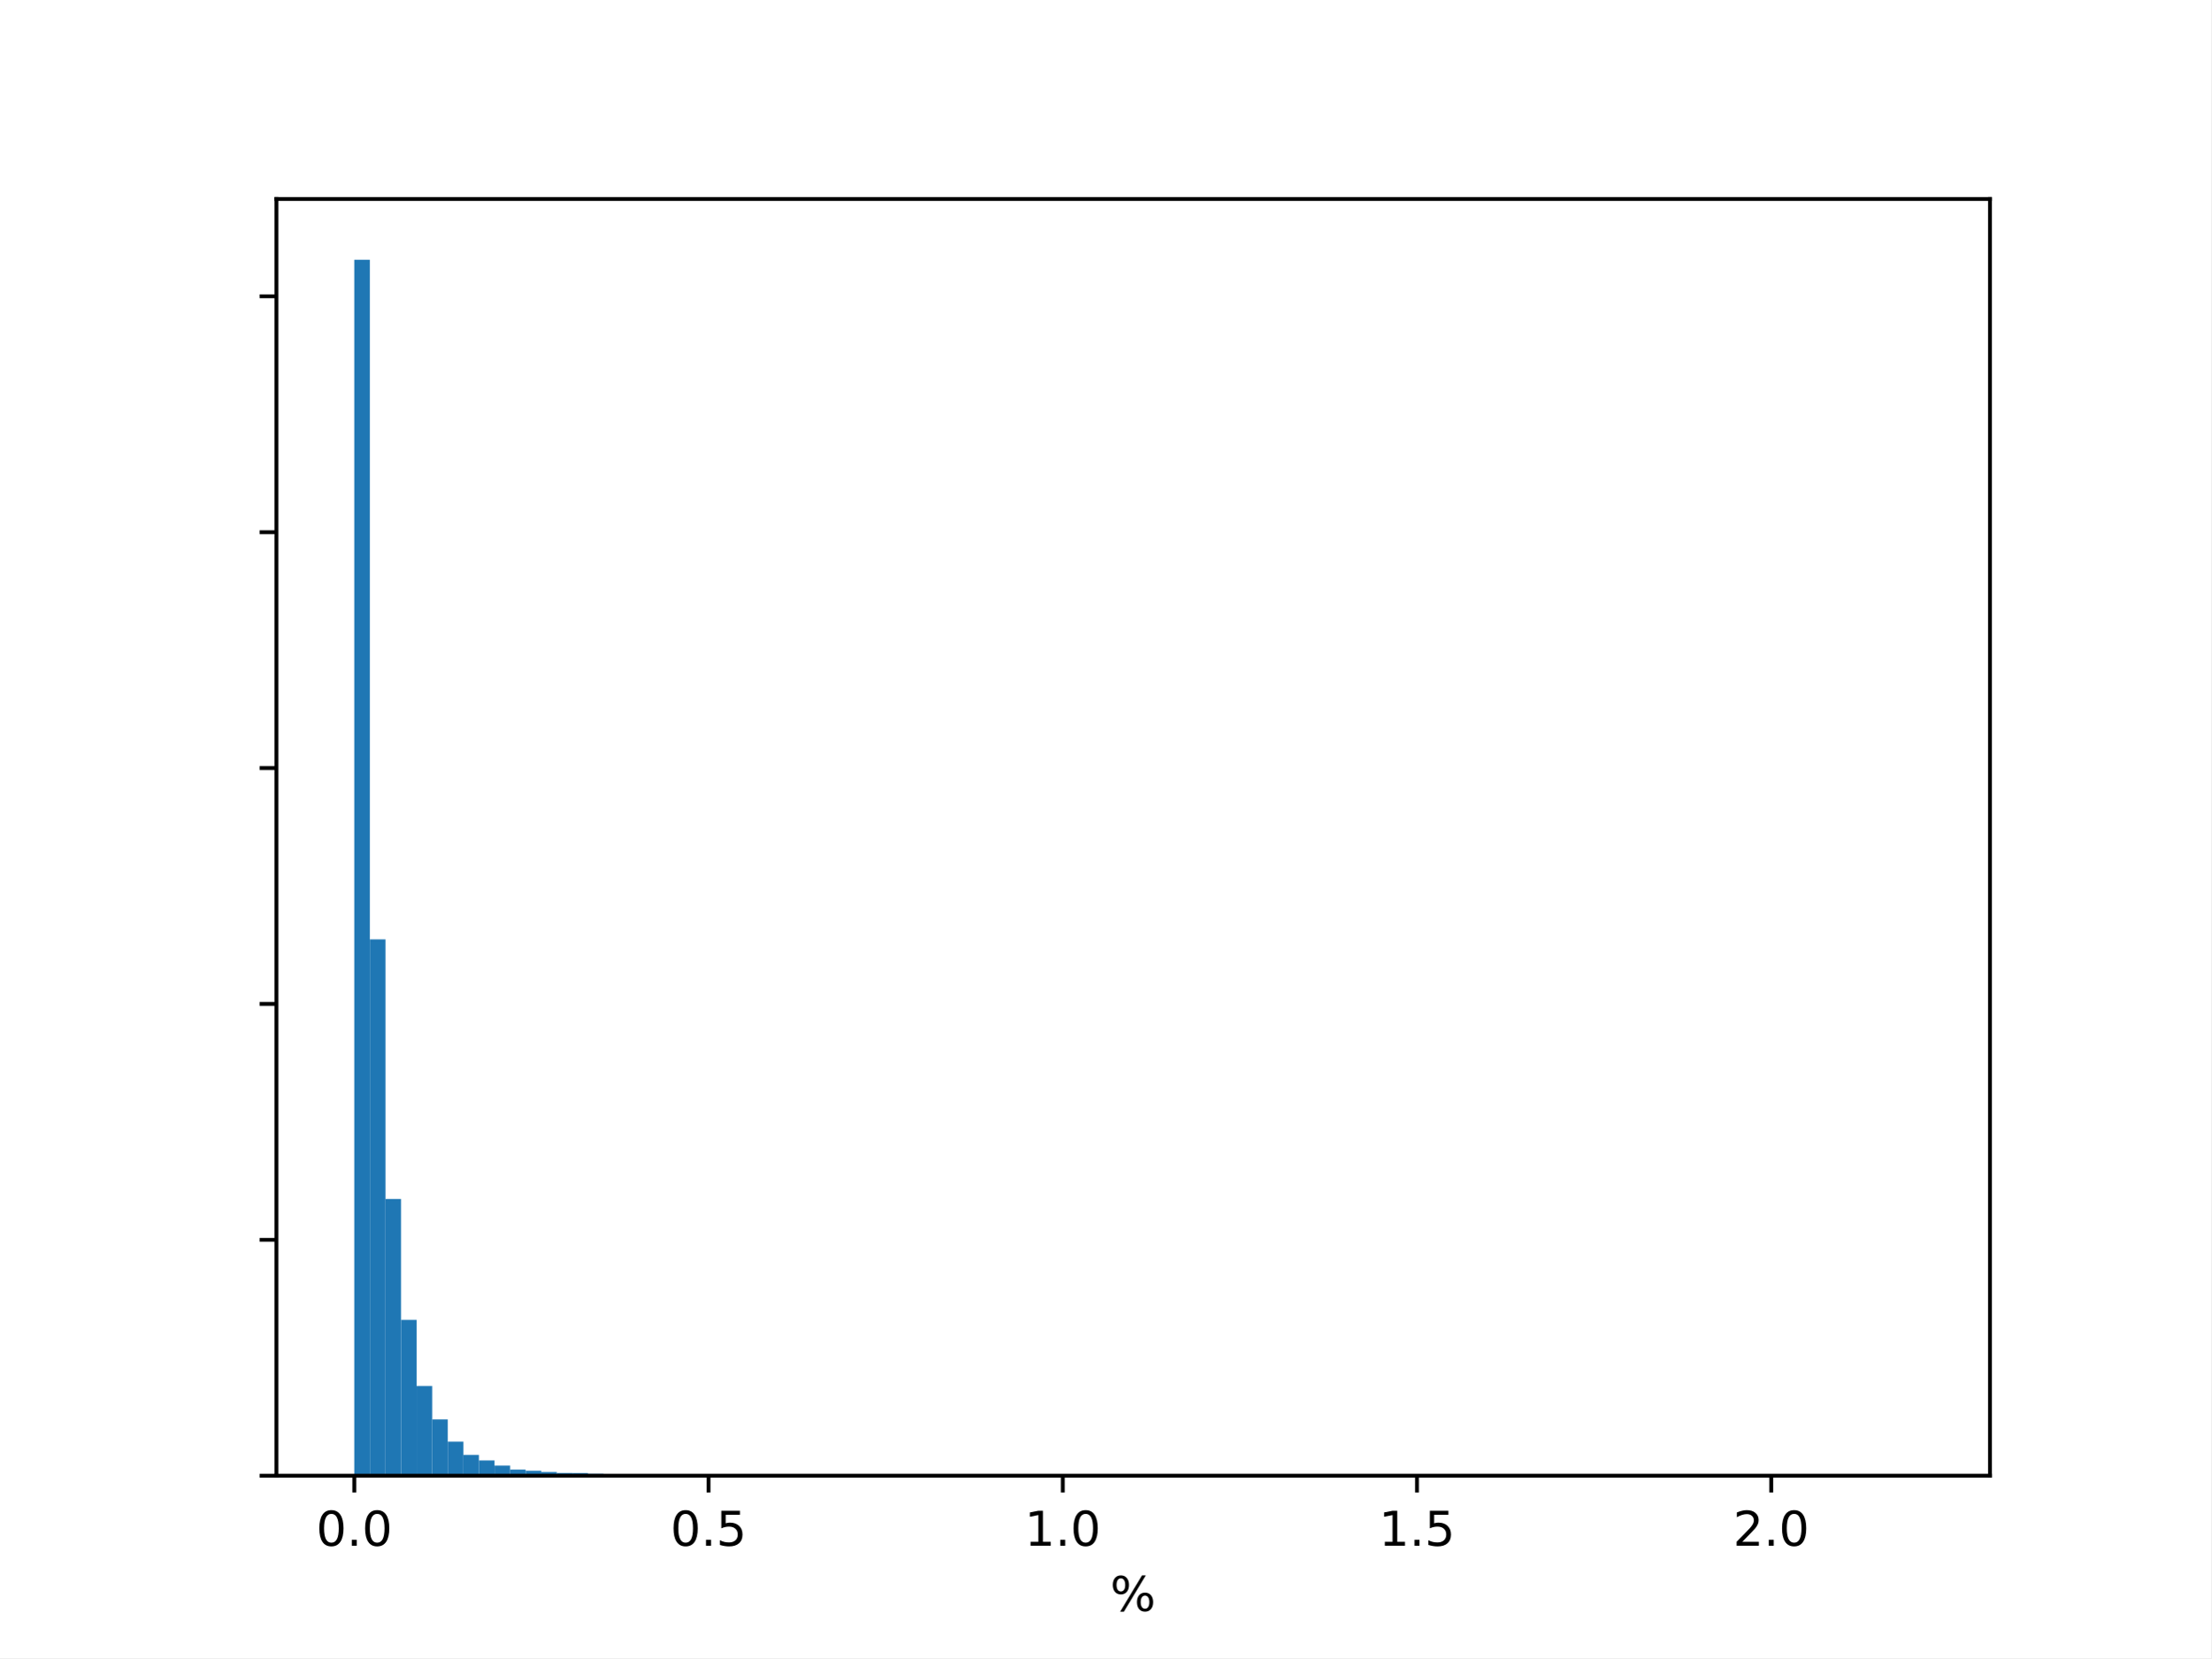
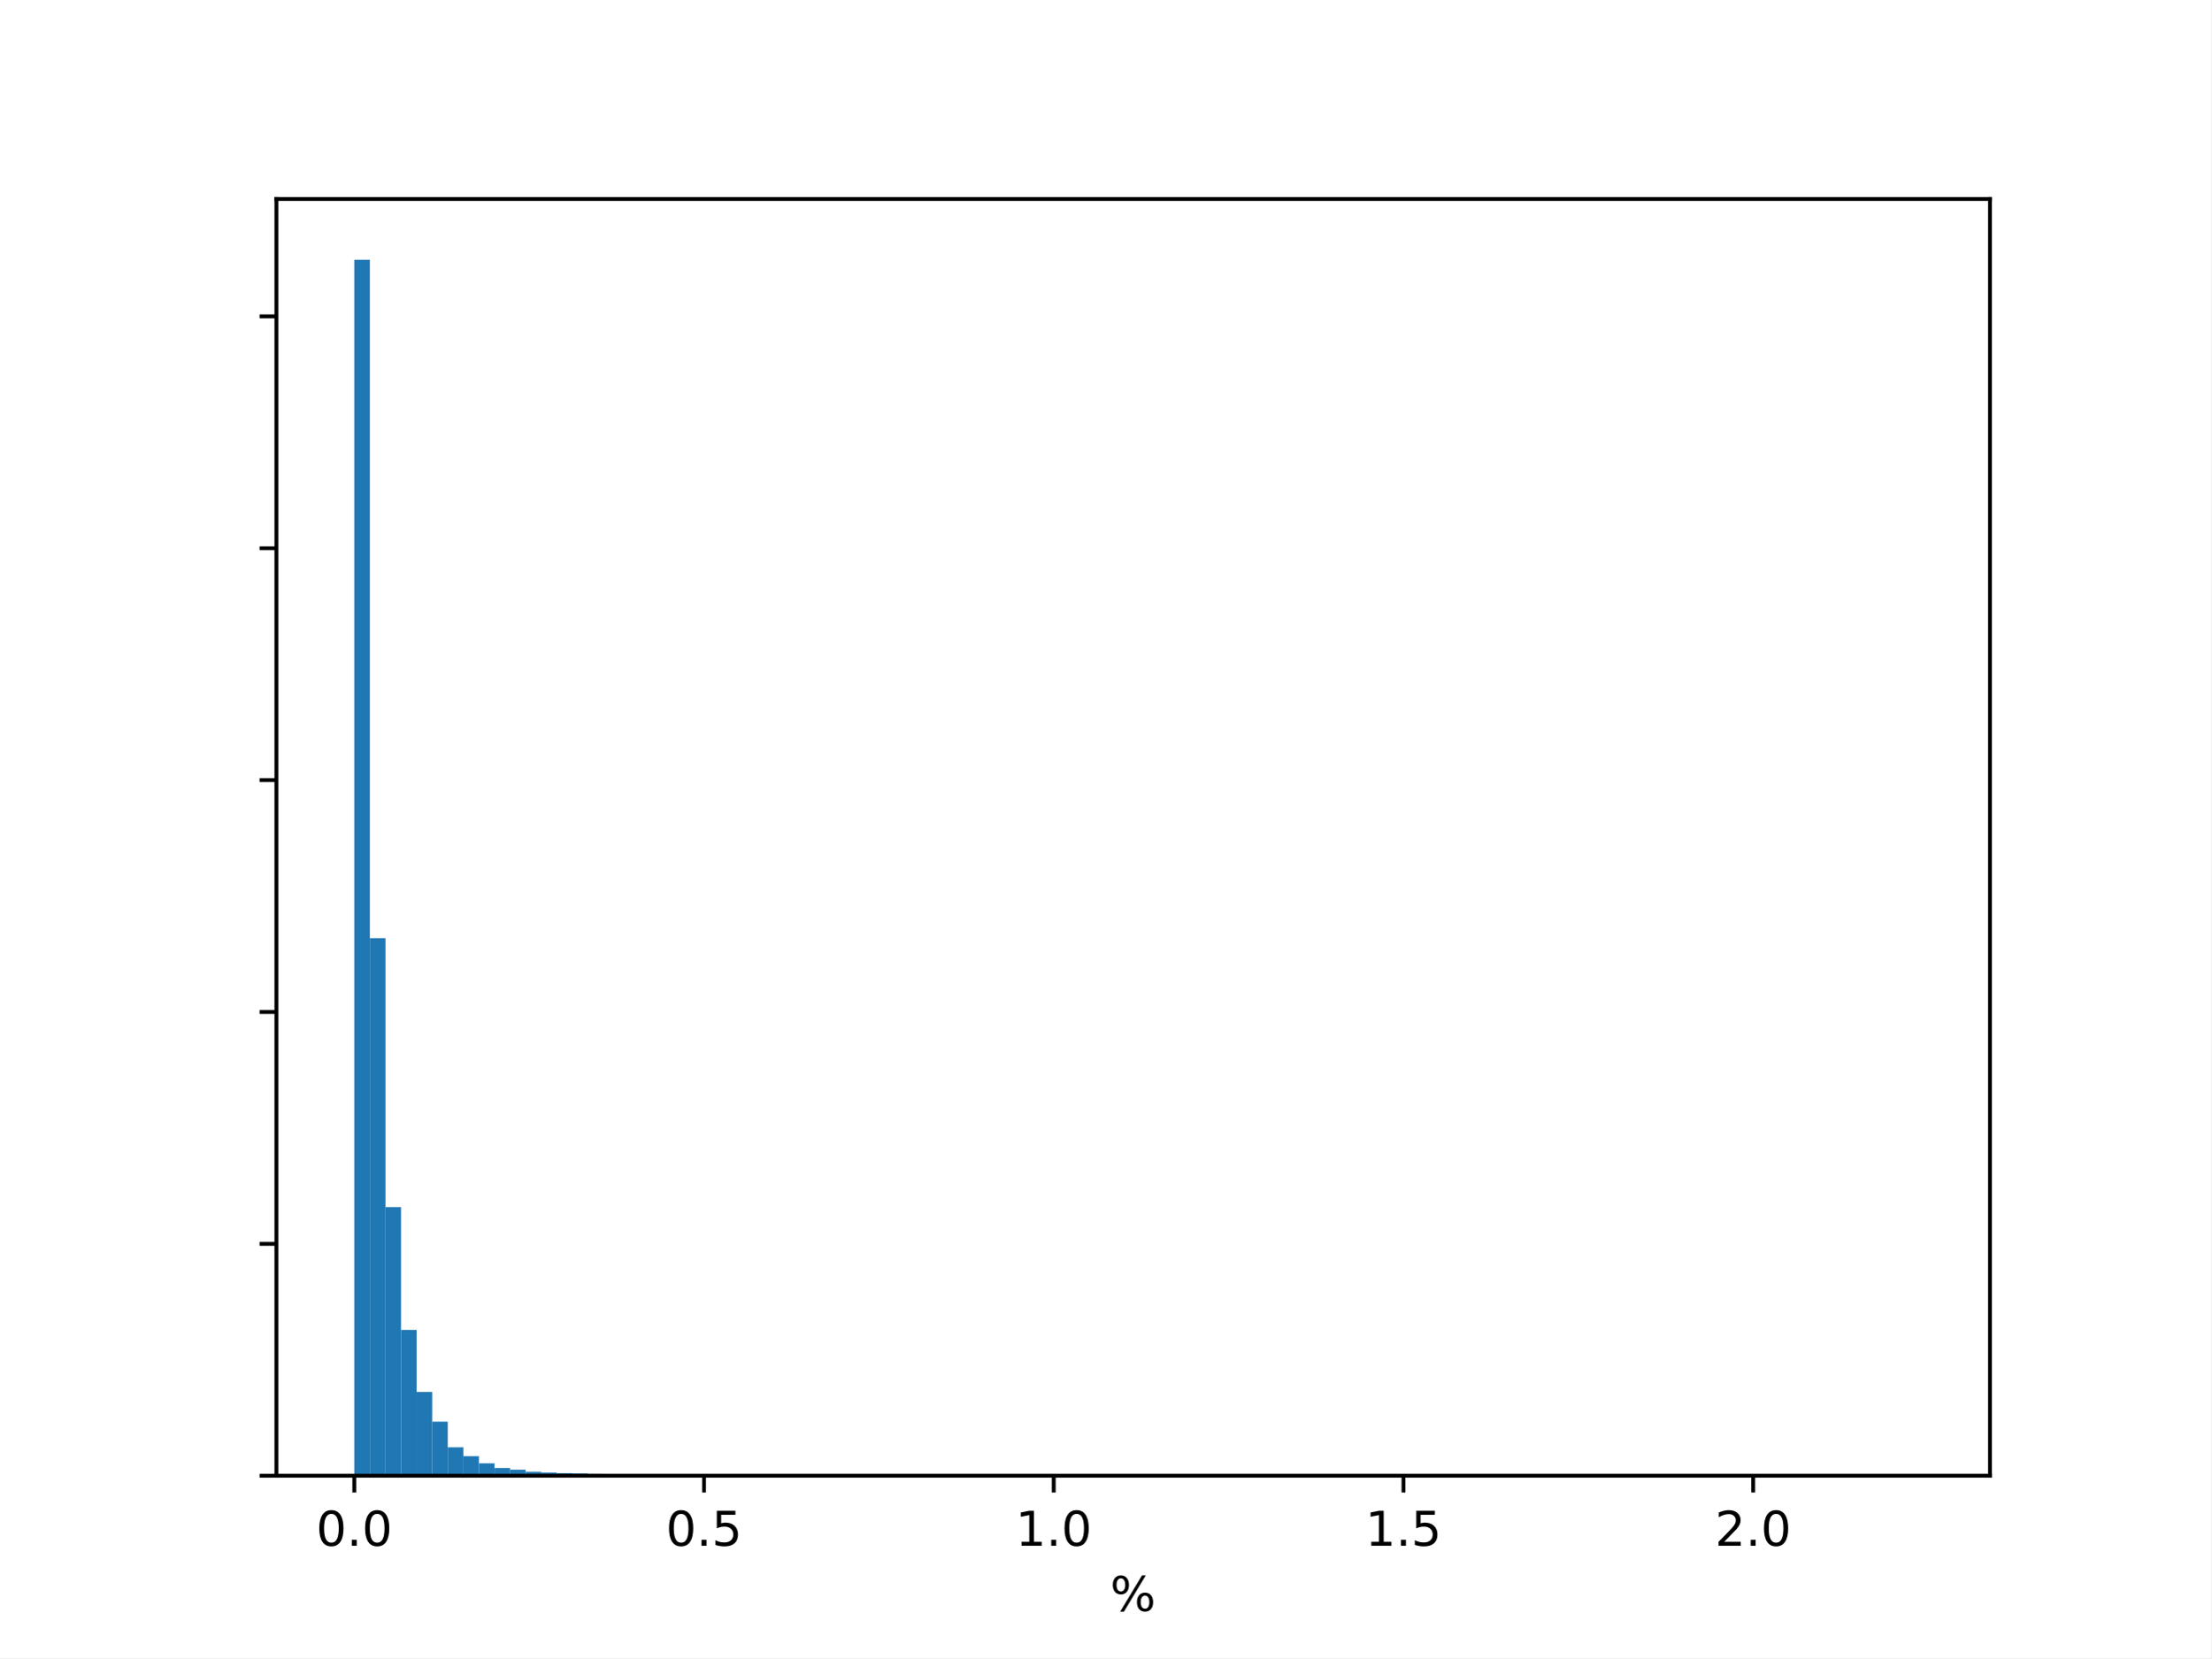
<svg xmlns="http://www.w3.org/2000/svg" xmlns:xlink="http://www.w3.org/1999/xlink" height="345.6pt" version="1.1" viewBox="0 0 460.8 345.6" width="460.8pt">
  <defs>
    <style type="text/css">
*{stroke-linecap:butt;stroke-linejoin:round;}
  </style>
  </defs>
  <g id="figure_1">
    <g id="patch_1">
      <path d="M 0 345.6  L 460.8 345.6  L 460.8 0  L 0 0  z " style="fill:#ffffff;" />
    </g>
    <g id="axes_1">
      <g id="patch_2">
        <path d="M 57.6 307.584  L 414.72 307.584  L 414.72 41.472  L 57.6 41.472  z " style="fill:#ffffff;" />
      </g>
      <g id="patch_3">
-         <path clip-path="url(#p49444710fb)" d="M 73.833 307.584  L 77.079 307.584  L 77.079 54.144  L 73.833 54.144  z " style="fill:#1f77b4;" />
+         <path clip-path="url(#p283dde6b46)" d="M 73.833 307.584  L 77.079 307.584  L 77.079 54.144  L 73.833 54.144  z " style="fill:#1f77b4;" />
      </g>
      <g id="patch_4">
-         <path clip-path="url(#p49444710fb)" d="M 77.079 307.584  L 80.326 307.584  L 80.326 195.801  L 77.079 195.801  z " style="fill:#1f77b4;" />
+         <path clip-path="url(#p283dde6b46)" d="M 77.079 307.584  L 80.326 307.584  L 80.326 195.542  L 77.079 195.542  z " style="fill:#1f77b4;" />
      </g>
      <g id="patch_5">
-         <path clip-path="url(#p49444710fb)" d="M 80.326 307.584  L 83.572 307.584  L 83.572 249.903  L 80.326 249.903  z " style="fill:#1f77b4;" />
+         <path clip-path="url(#p283dde6b46)" d="M 80.326 307.584  L 83.572 307.584  L 83.572 251.614  L 80.326 251.614  z " style="fill:#1f77b4;" />
      </g>
      <g id="patch_6">
-         <path clip-path="url(#p49444710fb)" d="M 83.572 307.584  L 86.819 307.584  L 86.819 275.1  L 83.572 275.1  z " style="fill:#1f77b4;" />
+         <path clip-path="url(#p283dde6b46)" d="M 83.572 307.584  L 86.819 307.584  L 86.819 277.19  L 83.572 277.19  z " style="fill:#1f77b4;" />
      </g>
      <g id="patch_7">
-         <path clip-path="url(#p49444710fb)" d="M 86.819 307.584  L 90.065 307.584  L 90.065 288.896  L 86.819 288.896  z " style="fill:#1f77b4;" />
+         <path clip-path="url(#p283dde6b46)" d="M 86.819 307.584  L 90.065 307.584  L 90.065 290.132  L 86.819 290.132  z " style="fill:#1f77b4;" />
      </g>
      <g id="patch_8">
-         <path clip-path="url(#p49444710fb)" d="M 90.065 307.584  L 93.312 307.584  L 93.312 295.853  L 90.065 295.853  z " style="fill:#1f77b4;" />
+         <path clip-path="url(#p283dde6b46)" d="M 90.065 307.584  L 93.312 307.584  L 93.312 296.309  L 90.065 296.309  z " style="fill:#1f77b4;" />
      </g>
      <g id="patch_9">
-         <path clip-path="url(#p49444710fb)" d="M 93.312 307.584  L 96.559 307.584  L 96.559 300.489  L 93.312 300.489  z " style="fill:#1f77b4;" />
+         <path clip-path="url(#p283dde6b46)" d="M 93.312 307.584  L 96.559 307.584  L 96.559 301.654  L 93.312 301.654  z " style="fill:#1f77b4;" />
      </g>
      <g id="patch_10">
-         <path clip-path="url(#p49444710fb)" d="M 96.559 307.584  L 99.805 307.584  L 99.805 303.257  L 96.559 303.257  z " style="fill:#1f77b4;" />
+         <path clip-path="url(#p283dde6b46)" d="M 96.559 307.584  L 99.805 307.584  L 99.805 303.519  L 96.559 303.519  z " style="fill:#1f77b4;" />
      </g>
      <g id="patch_11">
-         <path clip-path="url(#p49444710fb)" d="M 99.805 307.584  L 103.052 307.584  L 103.052 304.403  L 99.805 304.403  z " style="fill:#1f77b4;" />
+         <path clip-path="url(#p283dde6b46)" d="M 99.805 307.584  L 103.052 307.584  L 103.052 304.998  L 99.805 304.998  z " style="fill:#1f77b4;" />
      </g>
      <g id="patch_12">
-         <path clip-path="url(#p49444710fb)" d="M 103.052 307.584  L 106.298 307.584  L 106.298 305.485  L 103.052 305.485  z " style="fill:#1f77b4;" />
+         <path clip-path="url(#p283dde6b46)" d="M 103.052 307.584  L 106.298 307.584  L 106.298 305.984  L 103.052 305.984  z " style="fill:#1f77b4;" />
      </g>
      <g id="patch_13">
-         <path clip-path="url(#p49444710fb)" d="M 106.298 307.584  L 109.545 307.584  L 109.545 306.301  L 106.298 306.301  z " style="fill:#1f77b4;" />
+         <path clip-path="url(#p283dde6b46)" d="M 106.298 307.584  L 109.545 307.584  L 109.545 306.332  L 106.298 306.332  z " style="fill:#1f77b4;" />
      </g>
      <g id="patch_14">
-         <path clip-path="url(#p49444710fb)" d="M 109.545 307.584  L 112.791 307.584  L 112.791 306.556  L 109.545 306.556  z " style="fill:#1f77b4;" />
+         <path clip-path="url(#p283dde6b46)" d="M 109.545 307.584  L 112.791 307.584  L 112.791 306.772  L 109.545 306.772  z " style="fill:#1f77b4;" />
      </g>
      <g id="patch_15">
-         <path clip-path="url(#p49444710fb)" d="M 112.791 307.584  L 116.038 307.584  L 116.038 306.812  L 112.791 306.812  z " style="fill:#1f77b4;" />
+         <path clip-path="url(#p283dde6b46)" d="M 112.791 307.584  L 116.038 307.584  L 116.038 306.927  L 112.791 306.927  z " style="fill:#1f77b4;" />
      </g>
      <g id="patch_16">
-         <path clip-path="url(#p49444710fb)" d="M 116.038 307.584  L 119.284 307.584  L 119.284 307.019  L 116.038 307.019  z " style="fill:#1f77b4;" />
+         <path clip-path="url(#p283dde6b46)" d="M 116.038 307.584  L 119.284 307.584  L 119.284 307.048  L 116.038 307.048  z " style="fill:#1f77b4;" />
      </g>
      <g id="patch_17">
-         <path clip-path="url(#p49444710fb)" d="M 119.284 307.584  L 122.531 307.584  L 122.531 307.033  L 119.284 307.033  z " style="fill:#1f77b4;" />
+         <path clip-path="url(#p283dde6b46)" d="M 119.284 307.584  L 122.531 307.584  L 122.531 307.12  L 119.284 307.12  z " style="fill:#1f77b4;" />
      </g>
      <g id="patch_18">
-         <path clip-path="url(#p49444710fb)" d="M 122.531 307.584  L 125.777 307.584  L 125.777 307.196  L 122.531 307.196  z " style="fill:#1f77b4;" />
+         <path clip-path="url(#p283dde6b46)" d="M 122.531 307.584  L 125.777 307.584  L 125.777 307.231  L 122.531 307.231  z " style="fill:#1f77b4;" />
      </g>
      <g id="patch_19">
-         <path clip-path="url(#p49444710fb)" d="M 125.777 307.584  L 129.024 307.584  L 129.024 307.269  L 125.777 307.269  z " style="fill:#1f77b4;" />
+         <path clip-path="url(#p283dde6b46)" d="M 125.777 307.584  L 129.024 307.584  L 129.024 307.304  L 125.777 307.304  z " style="fill:#1f77b4;" />
      </g>
      <g id="patch_20">
-         <path clip-path="url(#p49444710fb)" d="M 129.024 307.584  L 132.271 307.584  L 132.271 307.333  L 129.024 307.333  z " style="fill:#1f77b4;" />
+         <path clip-path="url(#p283dde6b46)" d="M 129.024 307.584  L 132.271 307.584  L 132.271 307.352  L 129.024 307.352  z " style="fill:#1f77b4;" />
      </g>
      <g id="patch_21">
-         <path clip-path="url(#p49444710fb)" d="M 132.271 307.584  L 135.517 307.584  L 135.517 307.314  L 132.271 307.314  z " style="fill:#1f77b4;" />
+         <path clip-path="url(#p283dde6b46)" d="M 132.271 307.584  L 135.517 307.584  L 135.517 307.367  L 132.271 307.367  z " style="fill:#1f77b4;" />
      </g>
      <g id="patch_22">
-         <path clip-path="url(#p49444710fb)" d="M 135.517 307.584  L 138.764 307.584  L 138.764 307.471  L 135.517 307.471  z " style="fill:#1f77b4;" />
+         <path clip-path="url(#p283dde6b46)" d="M 135.517 307.584  L 138.764 307.584  L 138.764 307.371  L 135.517 307.371  z " style="fill:#1f77b4;" />
      </g>
      <g id="patch_23">
-         <path clip-path="url(#p49444710fb)" d="M 138.764 307.584  L 142.01 307.584  L 142.01 307.368  L 138.764 307.368  z " style="fill:#1f77b4;" />
+         <path clip-path="url(#p283dde6b46)" d="M 138.764 307.584  L 142.01 307.584  L 142.01 307.478  L 138.764 307.478  z " style="fill:#1f77b4;" />
      </g>
      <g id="patch_24">
-         <path clip-path="url(#p49444710fb)" d="M 142.01 307.584  L 145.257 307.584  L 145.257 307.451  L 142.01 307.451  z " style="fill:#1f77b4;" />
+         <path clip-path="url(#p283dde6b46)" d="M 142.01 307.584  L 145.257 307.584  L 145.257 307.483  L 142.01 307.483  z " style="fill:#1f77b4;" />
      </g>
      <g id="patch_25">
-         <path clip-path="url(#p49444710fb)" d="M 145.257 307.584  L 148.503 307.584  L 148.503 307.456  L 145.257 307.456  z " style="fill:#1f77b4;" />
+         <path clip-path="url(#p283dde6b46)" d="M 145.257 307.584  L 148.503 307.584  L 148.503 307.521  L 145.257 307.521  z " style="fill:#1f77b4;" />
      </g>
      <g id="patch_26">
-         <path clip-path="url(#p49444710fb)" d="M 148.503 307.584  L 151.75 307.584  L 151.75 307.525  L 148.503 307.525  z " style="fill:#1f77b4;" />
+         <path clip-path="url(#p283dde6b46)" d="M 148.503 307.584  L 151.75 307.584  L 151.75 307.502  L 148.503 307.502  z " style="fill:#1f77b4;" />
      </g>
      <g id="patch_27">
-         <path clip-path="url(#p49444710fb)" d="M 151.75 307.584  L 154.996 307.584  L 154.996 307.471  L 151.75 307.471  z " style="fill:#1f77b4;" />
+         <path clip-path="url(#p283dde6b46)" d="M 151.75 307.584  L 154.996 307.584  L 154.996 307.473  L 151.75 307.473  z " style="fill:#1f77b4;" />
      </g>
      <g id="patch_28">
-         <path clip-path="url(#p49444710fb)" d="M 154.996 307.584  L 158.243 307.584  L 158.243 307.525  L 154.996 307.525  z " style="fill:#1f77b4;" />
+         <path clip-path="url(#p283dde6b46)" d="M 154.996 307.584  L 158.243 307.584  L 158.243 307.536  L 154.996 307.536  z " style="fill:#1f77b4;" />
      </g>
      <g id="patch_29">
-         <path clip-path="url(#p49444710fb)" d="M 158.243 307.584  L 161.489 307.584  L 161.489 307.476  L 158.243 307.476  z " style="fill:#1f77b4;" />
+         <path clip-path="url(#p283dde6b46)" d="M 158.243 307.584  L 161.489 307.584  L 161.489 307.545  L 158.243 307.545  z " style="fill:#1f77b4;" />
      </g>
      <g id="patch_30">
-         <path clip-path="url(#p49444710fb)" d="M 161.489 307.584  L 164.736 307.584  L 164.736 307.545  L 161.489 307.545  z " style="fill:#1f77b4;" />
+         <path clip-path="url(#p283dde6b46)" d="M 161.489 307.584  L 164.736 307.584  L 164.736 307.545  L 161.489 307.545  z " style="fill:#1f77b4;" />
      </g>
      <g id="patch_31">
-         <path clip-path="url(#p49444710fb)" d="M 164.736 307.584  L 167.983 307.584  L 167.983 307.535  L 164.736 307.535  z " style="fill:#1f77b4;" />
+         <path clip-path="url(#p283dde6b46)" d="M 164.736 307.584  L 167.983 307.584  L 167.983 307.565  L 164.736 307.565  z " style="fill:#1f77b4;" />
      </g>
      <g id="patch_32">
-         <path clip-path="url(#p49444710fb)" d="M 167.983 307.584  L 171.229 307.584  L 171.229 307.52  L 167.983 307.52  z " style="fill:#1f77b4;" />
+         <path clip-path="url(#p283dde6b46)" d="M 167.983 307.584  L 171.229 307.584  L 171.229 307.555  L 167.983 307.555  z " style="fill:#1f77b4;" />
      </g>
      <g id="patch_33">
-         <path clip-path="url(#p49444710fb)" d="M 171.229 307.584  L 174.476 307.584  L 174.476 307.584  L 171.229 307.584  z " style="fill:#1f77b4;" />
+         <path clip-path="url(#p283dde6b46)" d="M 171.229 307.584  L 174.476 307.584  L 174.476 307.57  L 171.229 307.57  z " style="fill:#1f77b4;" />
      </g>
      <g id="patch_34">
-         <path clip-path="url(#p49444710fb)" d="M 174.476 307.584  L 177.722 307.584  L 177.722 307.545  L 174.476 307.545  z " style="fill:#1f77b4;" />
+         <path clip-path="url(#p283dde6b46)" d="M 174.476 307.584  L 177.722 307.584  L 177.722 307.56  L 174.476 307.56  z " style="fill:#1f77b4;" />
      </g>
      <g id="patch_35">
-         <path clip-path="url(#p49444710fb)" d="M 177.722 307.584  L 180.969 307.584  L 180.969 307.569  L 177.722 307.569  z " style="fill:#1f77b4;" />
+         <path clip-path="url(#p283dde6b46)" d="M 177.722 307.584  L 180.969 307.584  L 180.969 307.579  L 177.722 307.579  z " style="fill:#1f77b4;" />
      </g>
      <g id="patch_36">
-         <path clip-path="url(#p49444710fb)" d="M 180.969 307.584  L 184.215 307.584  L 184.215 307.574  L 180.969 307.574  z " style="fill:#1f77b4;" />
+         <path clip-path="url(#p283dde6b46)" d="M 180.969 307.584  L 184.215 307.584  L 184.215 307.57  L 180.969 307.57  z " style="fill:#1f77b4;" />
      </g>
      <g id="patch_37">
-         <path clip-path="url(#p49444710fb)" d="M 184.215 307.584  L 187.462 307.584  L 187.462 307.569  L 184.215 307.569  z " style="fill:#1f77b4;" />
+         <path clip-path="url(#p283dde6b46)" d="M 184.215 307.584  L 187.462 307.584  L 187.462 307.574  L 184.215 307.574  z " style="fill:#1f77b4;" />
      </g>
      <g id="patch_38">
-         <path clip-path="url(#p49444710fb)" d="M 187.462 307.584  L 190.708 307.584  L 190.708 307.564  L 187.462 307.564  z " style="fill:#1f77b4;" />
+         <path clip-path="url(#p283dde6b46)" d="M 187.462 307.584  L 190.708 307.584  L 190.708 307.584  L 187.462 307.584  z " style="fill:#1f77b4;" />
      </g>
      <g id="patch_39">
-         <path clip-path="url(#p49444710fb)" d="M 190.708 307.584  L 193.955 307.584  L 193.955 307.569  L 190.708 307.569  z " style="fill:#1f77b4;" />
+         <path clip-path="url(#p283dde6b46)" d="M 190.708 307.584  L 193.955 307.584  L 193.955 307.574  L 190.708 307.574  z " style="fill:#1f77b4;" />
      </g>
      <g id="patch_40">
-         <path clip-path="url(#p49444710fb)" d="M 193.955 307.584  L 197.201 307.584  L 197.201 307.574  L 193.955 307.574  z " style="fill:#1f77b4;" />
+         <path clip-path="url(#p283dde6b46)" d="M 193.955 307.584  L 197.201 307.584  L 197.201 307.584  L 193.955 307.584  z " style="fill:#1f77b4;" />
      </g>
      <g id="patch_41">
-         <path clip-path="url(#p49444710fb)" d="M 197.201 307.584  L 200.448 307.584  L 200.448 307.579  L 197.201 307.579  z " style="fill:#1f77b4;" />
+         <path clip-path="url(#p283dde6b46)" d="M 197.201 307.584  L 200.448 307.584  L 200.448 307.584  L 197.201 307.584  z " style="fill:#1f77b4;" />
      </g>
      <g id="patch_42">
-         <path clip-path="url(#p49444710fb)" d="M 200.448 307.584  L 203.695 307.584  L 203.695 307.574  L 200.448 307.574  z " style="fill:#1f77b4;" />
+         <path clip-path="url(#p283dde6b46)" d="M 200.448 307.584  L 203.695 307.584  L 203.695 307.584  L 200.448 307.584  z " style="fill:#1f77b4;" />
      </g>
      <g id="patch_43">
-         <path clip-path="url(#p49444710fb)" d="M 203.695 307.584  L 206.941 307.584  L 206.941 307.584  L 203.695 307.584  z " style="fill:#1f77b4;" />
+         <path clip-path="url(#p283dde6b46)" d="M 203.695 307.584  L 206.941 307.584  L 206.941 307.579  L 203.695 307.579  z " style="fill:#1f77b4;" />
      </g>
      <g id="patch_44">
-         <path clip-path="url(#p49444710fb)" d="M 206.941 307.584  L 210.188 307.584  L 210.188 307.584  L 206.941 307.584  z " style="fill:#1f77b4;" />
+         <path clip-path="url(#p283dde6b46)" d="M 206.941 307.584  L 210.188 307.584  L 210.188 307.584  L 206.941 307.584  z " style="fill:#1f77b4;" />
      </g>
      <g id="patch_45">
-         <path clip-path="url(#p49444710fb)" d="M 210.188 307.584  L 213.434 307.584  L 213.434 307.584  L 210.188 307.584  z " style="fill:#1f77b4;" />
+         <path clip-path="url(#p283dde6b46)" d="M 210.188 307.584  L 213.434 307.584  L 213.434 307.584  L 210.188 307.584  z " style="fill:#1f77b4;" />
      </g>
      <g id="patch_46">
-         <path clip-path="url(#p49444710fb)" d="M 213.434 307.584  L 216.681 307.584  L 216.681 307.584  L 213.434 307.584  z " style="fill:#1f77b4;" />
+         <path clip-path="url(#p283dde6b46)" d="M 213.434 307.584  L 216.681 307.584  L 216.681 307.584  L 213.434 307.584  z " style="fill:#1f77b4;" />
      </g>
      <g id="patch_47">
-         <path clip-path="url(#p49444710fb)" d="M 216.681 307.584  L 219.927 307.584  L 219.927 307.584  L 216.681 307.584  z " style="fill:#1f77b4;" />
+         <path clip-path="url(#p283dde6b46)" d="M 216.681 307.584  L 219.927 307.584  L 219.927 307.584  L 216.681 307.584  z " style="fill:#1f77b4;" />
      </g>
      <g id="patch_48">
-         <path clip-path="url(#p49444710fb)" d="M 219.927 307.584  L 223.174 307.584  L 223.174 307.579  L 219.927 307.579  z " style="fill:#1f77b4;" />
+         <path clip-path="url(#p283dde6b46)" d="M 219.927 307.584  L 223.174 307.584  L 223.174 307.584  L 219.927 307.584  z " style="fill:#1f77b4;" />
      </g>
      <g id="patch_49">
-         <path clip-path="url(#p49444710fb)" d="M 223.174 307.584  L 226.42 307.584  L 226.42 307.584  L 223.174 307.584  z " style="fill:#1f77b4;" />
+         <path clip-path="url(#p283dde6b46)" d="M 223.174 307.584  L 226.42 307.584  L 226.42 307.584  L 223.174 307.584  z " style="fill:#1f77b4;" />
      </g>
      <g id="patch_50">
-         <path clip-path="url(#p49444710fb)" d="M 226.42 307.584  L 229.667 307.584  L 229.667 307.584  L 226.42 307.584  z " style="fill:#1f77b4;" />
+         <path clip-path="url(#p283dde6b46)" d="M 226.42 307.584  L 229.667 307.584  L 229.667 307.584  L 226.42 307.584  z " style="fill:#1f77b4;" />
      </g>
      <g id="patch_51">
-         <path clip-path="url(#p49444710fb)" d="M 229.667 307.584  L 232.913 307.584  L 232.913 307.584  L 229.667 307.584  z " style="fill:#1f77b4;" />
+         <path clip-path="url(#p283dde6b46)" d="M 229.667 307.584  L 232.913 307.584  L 232.913 307.579  L 229.667 307.579  z " style="fill:#1f77b4;" />
      </g>
      <g id="patch_52">
-         <path clip-path="url(#p49444710fb)" d="M 232.913 307.584  L 236.16 307.584  L 236.16 307.584  L 232.913 307.584  z " style="fill:#1f77b4;" />
+         <path clip-path="url(#p283dde6b46)" d="M 232.913 307.584  L 236.16 307.584  L 236.16 307.584  L 232.913 307.584  z " style="fill:#1f77b4;" />
      </g>
      <g id="patch_53">
-         <path clip-path="url(#p49444710fb)" d="M 236.16 307.584  L 239.407 307.584  L 239.407 307.584  L 236.16 307.584  z " style="fill:#1f77b4;" />
+         <path clip-path="url(#p283dde6b46)" d="M 236.16 307.584  L 239.407 307.584  L 239.407 307.584  L 236.16 307.584  z " style="fill:#1f77b4;" />
      </g>
      <g id="patch_54">
-         <path clip-path="url(#p49444710fb)" d="M 239.407 307.584  L 242.653 307.584  L 242.653 307.584  L 239.407 307.584  z " style="fill:#1f77b4;" />
+         <path clip-path="url(#p283dde6b46)" d="M 239.407 307.584  L 242.653 307.584  L 242.653 307.584  L 239.407 307.584  z " style="fill:#1f77b4;" />
      </g>
      <g id="patch_55">
-         <path clip-path="url(#p49444710fb)" d="M 242.653 307.584  L 245.9 307.584  L 245.9 307.584  L 242.653 307.584  z " style="fill:#1f77b4;" />
+         <path clip-path="url(#p283dde6b46)" d="M 242.653 307.584  L 245.9 307.584  L 245.9 307.584  L 242.653 307.584  z " style="fill:#1f77b4;" />
      </g>
      <g id="patch_56">
-         <path clip-path="url(#p49444710fb)" d="M 245.9 307.584  L 249.146 307.584  L 249.146 307.584  L 245.9 307.584  z " style="fill:#1f77b4;" />
+         <path clip-path="url(#p283dde6b46)" d="M 245.9 307.584  L 249.146 307.584  L 249.146 307.584  L 245.9 307.584  z " style="fill:#1f77b4;" />
      </g>
      <g id="patch_57">
-         <path clip-path="url(#p49444710fb)" d="M 249.146 307.584  L 252.393 307.584  L 252.393 307.569  L 249.146 307.569  z " style="fill:#1f77b4;" />
+         <path clip-path="url(#p283dde6b46)" d="M 249.146 307.584  L 252.393 307.584  L 252.393 307.584  L 249.146 307.584  z " style="fill:#1f77b4;" />
      </g>
      <g id="patch_58">
-         <path clip-path="url(#p49444710fb)" d="M 252.393 307.584  L 255.639 307.584  L 255.639 307.584  L 252.393 307.584  z " style="fill:#1f77b4;" />
+         <path clip-path="url(#p283dde6b46)" d="M 252.393 307.584  L 255.639 307.584  L 255.639 307.584  L 252.393 307.584  z " style="fill:#1f77b4;" />
      </g>
      <g id="patch_59">
-         <path clip-path="url(#p49444710fb)" d="M 255.639 307.584  L 258.886 307.584  L 258.886 307.584  L 255.639 307.584  z " style="fill:#1f77b4;" />
+         <path clip-path="url(#p283dde6b46)" d="M 255.639 307.584  L 258.886 307.584  L 258.886 307.57  L 255.639 307.57  z " style="fill:#1f77b4;" />
      </g>
      <g id="patch_60">
-         <path clip-path="url(#p49444710fb)" d="M 258.886 307.584  L 262.132 307.584  L 262.132 307.584  L 258.886 307.584  z " style="fill:#1f77b4;" />
+         <path clip-path="url(#p283dde6b46)" d="M 258.886 307.584  L 262.132 307.584  L 262.132 307.584  L 258.886 307.584  z " style="fill:#1f77b4;" />
      </g>
      <g id="patch_61">
-         <path clip-path="url(#p49444710fb)" d="M 262.132 307.584  L 265.379 307.584  L 265.379 307.579  L 262.132 307.579  z " style="fill:#1f77b4;" />
+         <path clip-path="url(#p283dde6b46)" d="M 262.132 307.584  L 265.379 307.584  L 265.379 307.584  L 262.132 307.584  z " style="fill:#1f77b4;" />
      </g>
      <g id="patch_62">
-         <path clip-path="url(#p49444710fb)" d="M 265.379 307.584  L 268.625 307.584  L 268.625 307.584  L 265.379 307.584  z " style="fill:#1f77b4;" />
+         <path clip-path="url(#p283dde6b46)" d="M 265.379 307.584  L 268.625 307.584  L 268.625 307.584  L 265.379 307.584  z " style="fill:#1f77b4;" />
      </g>
      <g id="patch_63">
-         <path clip-path="url(#p49444710fb)" d="M 268.625 307.584  L 271.872 307.584  L 271.872 307.584  L 268.625 307.584  z " style="fill:#1f77b4;" />
+         <path clip-path="url(#p283dde6b46)" d="M 268.625 307.584  L 271.872 307.584  L 271.872 307.579  L 268.625 307.579  z " style="fill:#1f77b4;" />
      </g>
      <g id="patch_64">
-         <path clip-path="url(#p49444710fb)" d="M 271.872 307.584  L 275.119 307.584  L 275.119 307.584  L 271.872 307.584  z " style="fill:#1f77b4;" />
+         <path clip-path="url(#p283dde6b46)" d="M 271.872 307.584  L 275.119 307.584  L 275.119 307.584  L 271.872 307.584  z " style="fill:#1f77b4;" />
      </g>
      <g id="patch_65">
-         <path clip-path="url(#p49444710fb)" d="M 275.119 307.584  L 278.365 307.584  L 278.365 307.584  L 275.119 307.584  z " style="fill:#1f77b4;" />
+         <path clip-path="url(#p283dde6b46)" d="M 275.119 307.584  L 278.365 307.584  L 278.365 307.584  L 275.119 307.584  z " style="fill:#1f77b4;" />
      </g>
      <g id="patch_66">
-         <path clip-path="url(#p49444710fb)" d="M 278.365 307.584  L 281.612 307.584  L 281.612 307.584  L 278.365 307.584  z " style="fill:#1f77b4;" />
+         <path clip-path="url(#p283dde6b46)" d="M 278.365 307.584  L 281.612 307.584  L 281.612 307.584  L 278.365 307.584  z " style="fill:#1f77b4;" />
      </g>
      <g id="patch_67">
-         <path clip-path="url(#p49444710fb)" d="M 281.612 307.584  L 284.858 307.584  L 284.858 307.584  L 281.612 307.584  z " style="fill:#1f77b4;" />
+         <path clip-path="url(#p283dde6b46)" d="M 281.612 307.584  L 284.858 307.584  L 284.858 307.584  L 281.612 307.584  z " style="fill:#1f77b4;" />
      </g>
      <g id="patch_68">
-         <path clip-path="url(#p49444710fb)" d="M 284.858 307.584  L 288.105 307.584  L 288.105 307.584  L 284.858 307.584  z " style="fill:#1f77b4;" />
+         <path clip-path="url(#p283dde6b46)" d="M 284.858 307.584  L 288.105 307.584  L 288.105 307.584  L 284.858 307.584  z " style="fill:#1f77b4;" />
      </g>
      <g id="patch_69">
-         <path clip-path="url(#p49444710fb)" d="M 288.105 307.584  L 291.351 307.584  L 291.351 307.584  L 288.105 307.584  z " style="fill:#1f77b4;" />
+         <path clip-path="url(#p283dde6b46)" d="M 288.105 307.584  L 291.351 307.584  L 291.351 307.584  L 288.105 307.584  z " style="fill:#1f77b4;" />
      </g>
      <g id="patch_70">
-         <path clip-path="url(#p49444710fb)" d="M 291.351 307.584  L 294.598 307.584  L 294.598 307.584  L 291.351 307.584  z " style="fill:#1f77b4;" />
+         <path clip-path="url(#p283dde6b46)" d="M 291.351 307.584  L 294.598 307.584  L 294.598 307.584  L 291.351 307.584  z " style="fill:#1f77b4;" />
      </g>
      <g id="patch_71">
-         <path clip-path="url(#p49444710fb)" d="M 294.598 307.584  L 297.844 307.584  L 297.844 307.579  L 294.598 307.579  z " style="fill:#1f77b4;" />
+         <path clip-path="url(#p283dde6b46)" d="M 294.598 307.584  L 297.844 307.584  L 297.844 307.584  L 294.598 307.584  z " style="fill:#1f77b4;" />
      </g>
      <g id="patch_72">
-         <path clip-path="url(#p49444710fb)" d="M 297.844 307.584  L 301.091 307.584  L 301.091 307.584  L 297.844 307.584  z " style="fill:#1f77b4;" />
+         <path clip-path="url(#p283dde6b46)" d="M 297.844 307.584  L 301.091 307.584  L 301.091 307.584  L 297.844 307.584  z " style="fill:#1f77b4;" />
      </g>
      <g id="patch_73">
-         <path clip-path="url(#p49444710fb)" d="M 301.091 307.584  L 304.337 307.584  L 304.337 307.584  L 301.091 307.584  z " style="fill:#1f77b4;" />
+         <path clip-path="url(#p283dde6b46)" d="M 301.091 307.584  L 304.337 307.584  L 304.337 307.579  L 301.091 307.579  z " style="fill:#1f77b4;" />
      </g>
      <g id="patch_74">
-         <path clip-path="url(#p49444710fb)" d="M 304.337 307.584  L 307.584 307.584  L 307.584 307.584  L 304.337 307.584  z " style="fill:#1f77b4;" />
+         <path clip-path="url(#p283dde6b46)" d="M 304.337 307.584  L 307.584 307.584  L 307.584 307.584  L 304.337 307.584  z " style="fill:#1f77b4;" />
      </g>
      <g id="patch_75">
-         <path clip-path="url(#p49444710fb)" d="M 307.584 307.584  L 310.831 307.584  L 310.831 307.584  L 307.584 307.584  z " style="fill:#1f77b4;" />
+         <path clip-path="url(#p283dde6b46)" d="M 307.584 307.584  L 310.831 307.584  L 310.831 307.584  L 307.584 307.584  z " style="fill:#1f77b4;" />
      </g>
      <g id="patch_76">
-         <path clip-path="url(#p49444710fb)" d="M 310.831 307.584  L 314.077 307.584  L 314.077 307.574  L 310.831 307.574  z " style="fill:#1f77b4;" />
+         <path clip-path="url(#p283dde6b46)" d="M 310.831 307.584  L 314.077 307.584  L 314.077 307.579  L 310.831 307.579  z " style="fill:#1f77b4;" />
      </g>
      <g id="patch_77">
-         <path clip-path="url(#p49444710fb)" d="M 314.077 307.584  L 317.324 307.584  L 317.324 307.584  L 314.077 307.584  z " style="fill:#1f77b4;" />
+         <path clip-path="url(#p283dde6b46)" d="M 314.077 307.584  L 317.324 307.584  L 317.324 307.584  L 314.077 307.584  z " style="fill:#1f77b4;" />
      </g>
      <g id="patch_78">
-         <path clip-path="url(#p49444710fb)" d="M 317.324 307.584  L 320.57 307.584  L 320.57 307.584  L 317.324 307.584  z " style="fill:#1f77b4;" />
+         <path clip-path="url(#p283dde6b46)" d="M 317.324 307.584  L 320.57 307.584  L 320.57 307.579  L 317.324 307.579  z " style="fill:#1f77b4;" />
      </g>
      <g id="patch_79">
-         <path clip-path="url(#p49444710fb)" d="M 320.57 307.584  L 323.817 307.584  L 323.817 307.584  L 320.57 307.584  z " style="fill:#1f77b4;" />
+         <path clip-path="url(#p283dde6b46)" d="M 320.57 307.584  L 323.817 307.584  L 323.817 307.584  L 320.57 307.584  z " style="fill:#1f77b4;" />
      </g>
      <g id="patch_80">
-         <path clip-path="url(#p49444710fb)" d="M 323.817 307.584  L 327.063 307.584  L 327.063 307.584  L 323.817 307.584  z " style="fill:#1f77b4;" />
+         <path clip-path="url(#p283dde6b46)" d="M 323.817 307.584  L 327.063 307.584  L 327.063 307.584  L 323.817 307.584  z " style="fill:#1f77b4;" />
      </g>
      <g id="patch_81">
-         <path clip-path="url(#p49444710fb)" d="M 327.063 307.584  L 330.31 307.584  L 330.31 307.584  L 327.063 307.584  z " style="fill:#1f77b4;" />
+         <path clip-path="url(#p283dde6b46)" d="M 327.063 307.584  L 330.31 307.584  L 330.31 307.584  L 327.063 307.584  z " style="fill:#1f77b4;" />
      </g>
      <g id="patch_82">
-         <path clip-path="url(#p49444710fb)" d="M 330.31 307.584  L 333.556 307.584  L 333.556 307.584  L 330.31 307.584  z " style="fill:#1f77b4;" />
+         <path clip-path="url(#p283dde6b46)" d="M 330.31 307.584  L 333.556 307.584  L 333.556 307.584  L 330.31 307.584  z " style="fill:#1f77b4;" />
      </g>
      <g id="patch_83">
-         <path clip-path="url(#p49444710fb)" d="M 333.556 307.584  L 336.803 307.584  L 336.803 307.584  L 333.556 307.584  z " style="fill:#1f77b4;" />
+         <path clip-path="url(#p283dde6b46)" d="M 333.556 307.584  L 336.803 307.584  L 336.803 307.584  L 333.556 307.584  z " style="fill:#1f77b4;" />
      </g>
      <g id="patch_84">
-         <path clip-path="url(#p49444710fb)" d="M 336.803 307.584  L 340.049 307.584  L 340.049 307.584  L 336.803 307.584  z " style="fill:#1f77b4;" />
+         <path clip-path="url(#p283dde6b46)" d="M 336.803 307.584  L 340.049 307.584  L 340.049 307.584  L 336.803 307.584  z " style="fill:#1f77b4;" />
      </g>
      <g id="patch_85">
-         <path clip-path="url(#p49444710fb)" d="M 340.049 307.584  L 343.296 307.584  L 343.296 307.584  L 340.049 307.584  z " style="fill:#1f77b4;" />
+         <path clip-path="url(#p283dde6b46)" d="M 340.049 307.584  L 343.296 307.584  L 343.296 307.584  L 340.049 307.584  z " style="fill:#1f77b4;" />
      </g>
      <g id="patch_86">
-         <path clip-path="url(#p49444710fb)" d="M 343.296 307.584  L 346.543 307.584  L 346.543 307.584  L 343.296 307.584  z " style="fill:#1f77b4;" />
+         <path clip-path="url(#p283dde6b46)" d="M 343.296 307.584  L 346.543 307.584  L 346.543 307.584  L 343.296 307.584  z " style="fill:#1f77b4;" />
      </g>
      <g id="patch_87">
-         <path clip-path="url(#p49444710fb)" d="M 346.543 307.584  L 349.789 307.584  L 349.789 307.584  L 346.543 307.584  z " style="fill:#1f77b4;" />
+         <path clip-path="url(#p283dde6b46)" d="M 346.543 307.584  L 349.789 307.584  L 349.789 307.584  L 346.543 307.584  z " style="fill:#1f77b4;" />
      </g>
      <g id="patch_88">
-         <path clip-path="url(#p49444710fb)" d="M 349.789 307.584  L 353.036 307.584  L 353.036 307.584  L 349.789 307.584  z " style="fill:#1f77b4;" />
+         <path clip-path="url(#p283dde6b46)" d="M 349.789 307.584  L 353.036 307.584  L 353.036 307.584  L 349.789 307.584  z " style="fill:#1f77b4;" />
      </g>
      <g id="patch_89">
-         <path clip-path="url(#p49444710fb)" d="M 353.036 307.584  L 356.282 307.584  L 356.282 307.584  L 353.036 307.584  z " style="fill:#1f77b4;" />
+         <path clip-path="url(#p283dde6b46)" d="M 353.036 307.584  L 356.282 307.584  L 356.282 307.584  L 353.036 307.584  z " style="fill:#1f77b4;" />
      </g>
      <g id="patch_90">
-         <path clip-path="url(#p49444710fb)" d="M 356.282 307.584  L 359.529 307.584  L 359.529 307.584  L 356.282 307.584  z " style="fill:#1f77b4;" />
+         <path clip-path="url(#p283dde6b46)" d="M 356.282 307.584  L 359.529 307.584  L 359.529 307.584  L 356.282 307.584  z " style="fill:#1f77b4;" />
      </g>
      <g id="patch_91">
-         <path clip-path="url(#p49444710fb)" d="M 359.529 307.584  L 362.775 307.584  L 362.775 307.584  L 359.529 307.584  z " style="fill:#1f77b4;" />
+         <path clip-path="url(#p283dde6b46)" d="M 359.529 307.584  L 362.775 307.584  L 362.775 307.584  L 359.529 307.584  z " style="fill:#1f77b4;" />
      </g>
      <g id="patch_92">
-         <path clip-path="url(#p49444710fb)" d="M 362.775 307.584  L 366.022 307.584  L 366.022 307.584  L 362.775 307.584  z " style="fill:#1f77b4;" />
+         <path clip-path="url(#p283dde6b46)" d="M 362.775 307.584  L 366.022 307.584  L 366.022 307.584  L 362.775 307.584  z " style="fill:#1f77b4;" />
      </g>
      <g id="patch_93">
-         <path clip-path="url(#p49444710fb)" d="M 366.022 307.584  L 369.268 307.584  L 369.268 307.584  L 366.022 307.584  z " style="fill:#1f77b4;" />
+         <path clip-path="url(#p283dde6b46)" d="M 366.022 307.584  L 369.268 307.584  L 369.268 307.584  L 366.022 307.584  z " style="fill:#1f77b4;" />
      </g>
      <g id="patch_94">
-         <path clip-path="url(#p49444710fb)" d="M 369.268 307.584  L 372.515 307.584  L 372.515 307.584  L 369.268 307.584  z " style="fill:#1f77b4;" />
+         <path clip-path="url(#p283dde6b46)" d="M 369.268 307.584  L 372.515 307.584  L 372.515 307.584  L 369.268 307.584  z " style="fill:#1f77b4;" />
      </g>
      <g id="patch_95">
-         <path clip-path="url(#p49444710fb)" d="M 372.515 307.584  L 375.761 307.584  L 375.761 307.584  L 372.515 307.584  z " style="fill:#1f77b4;" />
+         <path clip-path="url(#p283dde6b46)" d="M 372.515 307.584  L 375.761 307.584  L 375.761 307.584  L 372.515 307.584  z " style="fill:#1f77b4;" />
      </g>
      <g id="patch_96">
-         <path clip-path="url(#p49444710fb)" d="M 375.761 307.584  L 379.008 307.584  L 379.008 307.584  L 375.761 307.584  z " style="fill:#1f77b4;" />
+         <path clip-path="url(#p283dde6b46)" d="M 375.761 307.584  L 379.008 307.584  L 379.008 307.584  L 375.761 307.584  z " style="fill:#1f77b4;" />
      </g>
      <g id="patch_97">
-         <path clip-path="url(#p49444710fb)" d="M 379.008 307.584  L 382.255 307.584  L 382.255 307.584  L 379.008 307.584  z " style="fill:#1f77b4;" />
+         <path clip-path="url(#p283dde6b46)" d="M 379.008 307.584  L 382.255 307.584  L 382.255 307.584  L 379.008 307.584  z " style="fill:#1f77b4;" />
      </g>
      <g id="patch_98">
-         <path clip-path="url(#p49444710fb)" d="M 382.255 307.584  L 385.501 307.584  L 385.501 307.584  L 382.255 307.584  z " style="fill:#1f77b4;" />
+         <path clip-path="url(#p283dde6b46)" d="M 382.255 307.584  L 385.501 307.584  L 385.501 307.584  L 382.255 307.584  z " style="fill:#1f77b4;" />
      </g>
      <g id="patch_99">
-         <path clip-path="url(#p49444710fb)" d="M 385.501 307.584  L 388.748 307.584  L 388.748 307.584  L 385.501 307.584  z " style="fill:#1f77b4;" />
+         <path clip-path="url(#p283dde6b46)" d="M 385.501 307.584  L 388.748 307.584  L 388.748 307.584  L 385.501 307.584  z " style="fill:#1f77b4;" />
      </g>
      <g id="patch_100">
-         <path clip-path="url(#p49444710fb)" d="M 388.748 307.584  L 391.994 307.584  L 391.994 307.584  L 388.748 307.584  z " style="fill:#1f77b4;" />
+         <path clip-path="url(#p283dde6b46)" d="M 388.748 307.584  L 391.994 307.584  L 391.994 307.584  L 388.748 307.584  z " style="fill:#1f77b4;" />
      </g>
      <g id="patch_101">
-         <path clip-path="url(#p49444710fb)" d="M 391.994 307.584  L 395.241 307.584  L 395.241 307.584  L 391.994 307.584  z " style="fill:#1f77b4;" />
+         <path clip-path="url(#p283dde6b46)" d="M 391.994 307.584  L 395.241 307.584  L 395.241 307.584  L 391.994 307.584  z " style="fill:#1f77b4;" />
      </g>
      <g id="patch_102">
-         <path clip-path="url(#p49444710fb)" d="M 395.241 307.584  L 398.487 307.584  L 398.487 307.579  L 395.241 307.579  z " style="fill:#1f77b4;" />
+         <path clip-path="url(#p283dde6b46)" d="M 395.241 307.584  L 398.487 307.584  L 398.487 307.579  L 395.241 307.579  z " style="fill:#1f77b4;" />
      </g>
      <g id="matplotlib.axis_1">
        <g id="xtick_1">
          <g id="line2d_1">
            <defs>
-               <path d="M 0 0  L 0 3.5  " id="m8d6d5b4a5b" style="stroke:#000000;stroke-width:0.8;" />
-             </defs>
-             <g>
-               <use style="stroke:#000000;stroke-width:0.8;" x="73.833" xlink:href="#m8d6d5b4a5b" y="307.584" />
+               <path d="M 0 0  L 0 3.5  " id="m106be7cfa5" style="stroke:#000000;stroke-width:0.8;" />
+             </defs>
+             <g>
+               <use style="stroke:#000000;stroke-width:0.8;" x="73.833" xlink:href="#m106be7cfa5" y="307.584" />
            </g>
          </g>
          <g id="text_1">
            <defs>
              <path d="M 31.781 66.406  Q 24.172 66.406 20.328 58.906  Q 16.5 51.422 16.5 36.375  Q 16.5 21.391 20.328 13.891  Q 24.172 6.391 31.781 6.391  Q 39.453 6.391 43.281 13.891  Q 47.125 21.391 47.125 36.375  Q 47.125 51.422 43.281 58.906  Q 39.453 66.406 31.781 66.406  z M 31.781 74.219  Q 44.047 74.219 50.516 64.516  Q 56.984 54.828 56.984 36.375  Q 56.984 17.969 50.516 8.266  Q 44.047 -1.422 31.781 -1.422  Q 19.531 -1.422 13.062 8.266  Q 6.594 17.969 6.594 36.375  Q 6.594 54.828 13.062 64.516  Q 19.531 74.219 31.781 74.219  z " id="DejaVuSans-30" />
              <path d="M 10.688 12.406  L 21 12.406  L 21 0  L 10.688 0  z " id="DejaVuSans-2e" />
            </defs>
            <g transform="translate(65.88116 322.1824)scale(0.1 -0.1)">
              <use xlink:href="#DejaVuSans-30" />
              <use x="63.623" xlink:href="#DejaVuSans-2e" />
              <use x="95.41" xlink:href="#DejaVuSans-30" />
            </g>
          </g>
        </g>
        <g id="xtick_2">
          <g id="line2d_2">
            <g>
-               <use style="stroke:#000000;stroke-width:0.8;" x="147.659" xlink:href="#m8d6d5b4a5b" y="307.584" />
+               <use style="stroke:#000000;stroke-width:0.8;" x="146.718" xlink:href="#m106be7cfa5" y="307.584" />
            </g>
          </g>
          <g id="text_2">
            <defs>
              <path d="M 10.797 72.906  L 49.516 72.906  L 49.516 64.594  L 19.828 64.594  L 19.828 46.734  Q 21.969 47.469 24.109 47.828  Q 26.266 48.188 28.422 48.188  Q 40.625 48.188 47.75 41.5  Q 54.891 34.812 54.891 23.391  Q 54.891 11.625 47.562 5.094  Q 40.234 -1.422 26.906 -1.422  Q 22.312 -1.422 17.547 -0.641  Q 12.797 0.141 7.719 1.703  L 7.719 11.625  Q 12.109 9.234 16.797 8.062  Q 21.484 6.891 26.703 6.891  Q 35.156 6.891 40.078 11.328  Q 45.016 15.766 45.016 23.391  Q 45.016 31 40.078 35.438  Q 35.156 39.891 26.703 39.891  Q 22.75 39.891 18.812 39.016  Q 14.891 38.141 10.797 36.281  z " id="DejaVuSans-35" />
            </defs>
-             <g transform="translate(139.707 322.1824)scale(0.1 -0.1)">
+             <g transform="translate(138.7665 322.1824)scale(0.1 -0.1)">
              <use xlink:href="#DejaVuSans-30" />
              <use x="63.623" xlink:href="#DejaVuSans-2e" />
              <use x="95.41" xlink:href="#DejaVuSans-35" />
            </g>
          </g>
        </g>
        <g id="xtick_3">
          <g id="line2d_3">
            <g>
-               <use style="stroke:#000000;stroke-width:0.8;" x="221.484" xlink:href="#m8d6d5b4a5b" y="307.584" />
+               <use style="stroke:#000000;stroke-width:0.8;" x="219.603" xlink:href="#m106be7cfa5" y="307.584" />
            </g>
          </g>
          <g id="text_3">
            <defs>
              <path d="M 12.406 8.297  L 28.516 8.297  L 28.516 63.922  L 10.984 60.406  L 10.984 69.391  L 28.422 72.906  L 38.281 72.906  L 38.281 8.297  L 54.391 8.297  L 54.391 0  L 12.406 0  z " id="DejaVuSans-31" />
            </defs>
-             <g transform="translate(213.5329 322.1824)scale(0.1 -0.1)">
+             <g transform="translate(211.6518 322.1824)scale(0.1 -0.1)">
              <use xlink:href="#DejaVuSans-31" />
              <use x="63.623" xlink:href="#DejaVuSans-2e" />
              <use x="95.41" xlink:href="#DejaVuSans-30" />
            </g>
          </g>
        </g>
        <g id="xtick_4">
          <g id="line2d_4">
            <g>
-               <use style="stroke:#000000;stroke-width:0.8;" x="295.31" xlink:href="#m8d6d5b4a5b" y="307.584" />
+               <use style="stroke:#000000;stroke-width:0.8;" x="292.489" xlink:href="#m106be7cfa5" y="307.584" />
            </g>
          </g>
          <g id="text_4">
-             <g transform="translate(287.3587 322.1824)scale(0.1 -0.1)">
+             <g transform="translate(284.5371 322.1824)scale(0.1 -0.1)">
              <use xlink:href="#DejaVuSans-31" />
              <use x="63.623" xlink:href="#DejaVuSans-2e" />
              <use x="95.41" xlink:href="#DejaVuSans-35" />
            </g>
          </g>
        </g>
        <g id="xtick_5">
          <g id="line2d_5">
            <g>
-               <use style="stroke:#000000;stroke-width:0.8;" x="369.136" xlink:href="#m8d6d5b4a5b" y="307.584" />
+               <use style="stroke:#000000;stroke-width:0.8;" x="365.374" xlink:href="#m106be7cfa5" y="307.584" />
            </g>
          </g>
          <g id="text_5">
            <defs>
              <path d="M 19.188 8.297  L 53.609 8.297  L 53.609 0  L 7.328 0  L 7.328 8.297  Q 12.938 14.109 22.625 23.891  Q 32.328 33.688 34.812 36.531  Q 39.547 41.844 41.422 45.531  Q 43.312 49.219 43.312 52.781  Q 43.312 58.594 39.234 62.25  Q 35.156 65.922 28.609 65.922  Q 23.969 65.922 18.812 64.312  Q 13.672 62.703 7.812 59.422  L 7.812 69.391  Q 13.766 71.781 18.938 73  Q 24.125 74.219 28.422 74.219  Q 39.75 74.219 46.484 68.547  Q 53.219 62.891 53.219 53.422  Q 53.219 48.922 51.531 44.891  Q 49.859 40.875 45.406 35.406  Q 44.188 33.984 37.641 27.219  Q 31.109 20.453 19.188 8.297  z " id="DejaVuSans-32" />
            </defs>
-             <g transform="translate(361.1846 322.1824)scale(0.1 -0.1)">
+             <g transform="translate(357.4225 322.1824)scale(0.1 -0.1)">
              <use xlink:href="#DejaVuSans-32" />
              <use x="63.623" xlink:href="#DejaVuSans-2e" />
              <use x="95.41" xlink:href="#DejaVuSans-30" />
            </g>
          </g>
        </g>
        <g id="text_6">
          <defs>
            <path d="M 72.703 32.078  Q 68.453 32.078 66.031 28.469  Q 63.625 24.859 63.625 18.406  Q 63.625 12.062 66.031 8.422  Q 68.453 4.781 72.703 4.781  Q 76.859 4.781 79.266 8.422  Q 81.688 12.062 81.688 18.406  Q 81.688 24.812 79.266 28.438  Q 76.859 32.078 72.703 32.078  z M 72.703 38.281  Q 80.422 38.281 84.953 32.906  Q 89.5 27.547 89.5 18.406  Q 89.5 9.281 84.938 3.922  Q 80.375 -1.422 72.703 -1.422  Q 64.891 -1.422 60.344 3.922  Q 55.812 9.281 55.812 18.406  Q 55.812 27.594 60.375 32.938  Q 64.938 38.281 72.703 38.281  z M 22.312 68.016  Q 18.109 68.016 15.688 64.375  Q 13.281 60.75 13.281 54.391  Q 13.281 47.953 15.672 44.328  Q 18.062 40.719 22.312 40.719  Q 26.562 40.719 28.969 44.328  Q 31.391 47.953 31.391 54.391  Q 31.391 60.688 28.953 64.344  Q 26.516 68.016 22.312 68.016  z M 66.406 74.219  L 74.219 74.219  L 28.609 -1.422  L 20.797 -1.422  z M 22.312 74.219  Q 30.031 74.219 34.609 68.875  Q 39.203 63.531 39.203 54.391  Q 39.203 45.172 34.641 39.844  Q 30.078 34.516 22.312 34.516  Q 14.547 34.516 10.031 39.859  Q 5.516 45.219 5.516 54.391  Q 5.516 63.484 10.047 68.844  Q 14.594 74.219 22.312 74.219  z " id="DejaVuSans-25" />
          </defs>
          <g transform="translate(231.36 335.8606)scale(0.1 -0.1)">
            <use transform="translate(0 0.78125)" xlink:href="#DejaVuSans-25" />
          </g>
        </g>
      </g>
      <g id="matplotlib.axis_2">
        <g id="ytick_1">
          <g id="line2d_6">
            <defs>
-               <path d="M 0 0  L -3.5 0  " id="mdfa45fe536" style="stroke:#000000;stroke-width:0.8;" />
-             </defs>
-             <g>
-               <use style="stroke:#000000;stroke-width:0.8;" x="57.6" xlink:href="#mdfa45fe536" y="307.584" />
+               <path d="M 0 0  L -3.5 0  " id="mf6d4c979cc" style="stroke:#000000;stroke-width:0.8;" />
+             </defs>
+             <g>
+               <use style="stroke:#000000;stroke-width:0.8;" x="57.6" xlink:href="#mf6d4c979cc" y="307.584" />
            </g>
          </g>
        </g>
        <g id="ytick_2">
          <g id="line2d_7">
            <g>
-               <use style="stroke:#000000;stroke-width:0.8;" x="57.6" xlink:href="#mdfa45fe536" y="258.418" />
+               <use style="stroke:#000000;stroke-width:0.8;" x="57.6" xlink:href="#mf6d4c979cc" y="259.254" />
            </g>
          </g>
        </g>
        <g id="ytick_3">
          <g id="line2d_8">
            <g>
-               <use style="stroke:#000000;stroke-width:0.8;" x="57.6" xlink:href="#mdfa45fe536" y="209.252" />
+               <use style="stroke:#000000;stroke-width:0.8;" x="57.6" xlink:href="#mf6d4c979cc" y="210.925" />
            </g>
          </g>
        </g>
        <g id="ytick_4">
          <g id="line2d_9">
            <g>
-               <use style="stroke:#000000;stroke-width:0.8;" x="57.6" xlink:href="#mdfa45fe536" y="160.087" />
+               <use style="stroke:#000000;stroke-width:0.8;" x="57.6" xlink:href="#mf6d4c979cc" y="162.595" />
            </g>
          </g>
        </g>
        <g id="ytick_5">
          <g id="line2d_10">
            <g>
-               <use style="stroke:#000000;stroke-width:0.8;" x="57.6" xlink:href="#mdfa45fe536" y="110.921" />
+               <use style="stroke:#000000;stroke-width:0.8;" x="57.6" xlink:href="#mf6d4c979cc" y="114.266" />
            </g>
          </g>
        </g>
        <g id="ytick_6">
          <g id="line2d_11">
            <g>
-               <use style="stroke:#000000;stroke-width:0.8;" x="57.6" xlink:href="#mdfa45fe536" y="61.755" />
+               <use style="stroke:#000000;stroke-width:0.8;" x="57.6" xlink:href="#mf6d4c979cc" y="65.936" />
            </g>
          </g>
        </g>
      </g>
      <g id="patch_103">
        <path d="M 57.6 307.584  L 57.6 41.472  " style="fill:none;stroke:#000000;stroke-linecap:square;stroke-linejoin:miter;stroke-width:0.8;" />
      </g>
      <g id="patch_104">
        <path d="M 414.72 307.584  L 414.72 41.472  " style="fill:none;stroke:#000000;stroke-linecap:square;stroke-linejoin:miter;stroke-width:0.8;" />
      </g>
      <g id="patch_105">
        <path d="M 57.6 307.584  L 414.72 307.584  " style="fill:none;stroke:#000000;stroke-linecap:square;stroke-linejoin:miter;stroke-width:0.8;" />
      </g>
      <g id="patch_106">
        <path d="M 57.6 41.472  L 414.72 41.472  " style="fill:none;stroke:#000000;stroke-linecap:square;stroke-linejoin:miter;stroke-width:0.8;" />
      </g>
    </g>
  </g>
  <defs>
-     <clipPath id="p49444710fb">
+     <clipPath id="p283dde6b46">
      <rect height="266.112" width="357.12" x="57.6" y="41.472" />
    </clipPath>
  </defs>
</svg>
